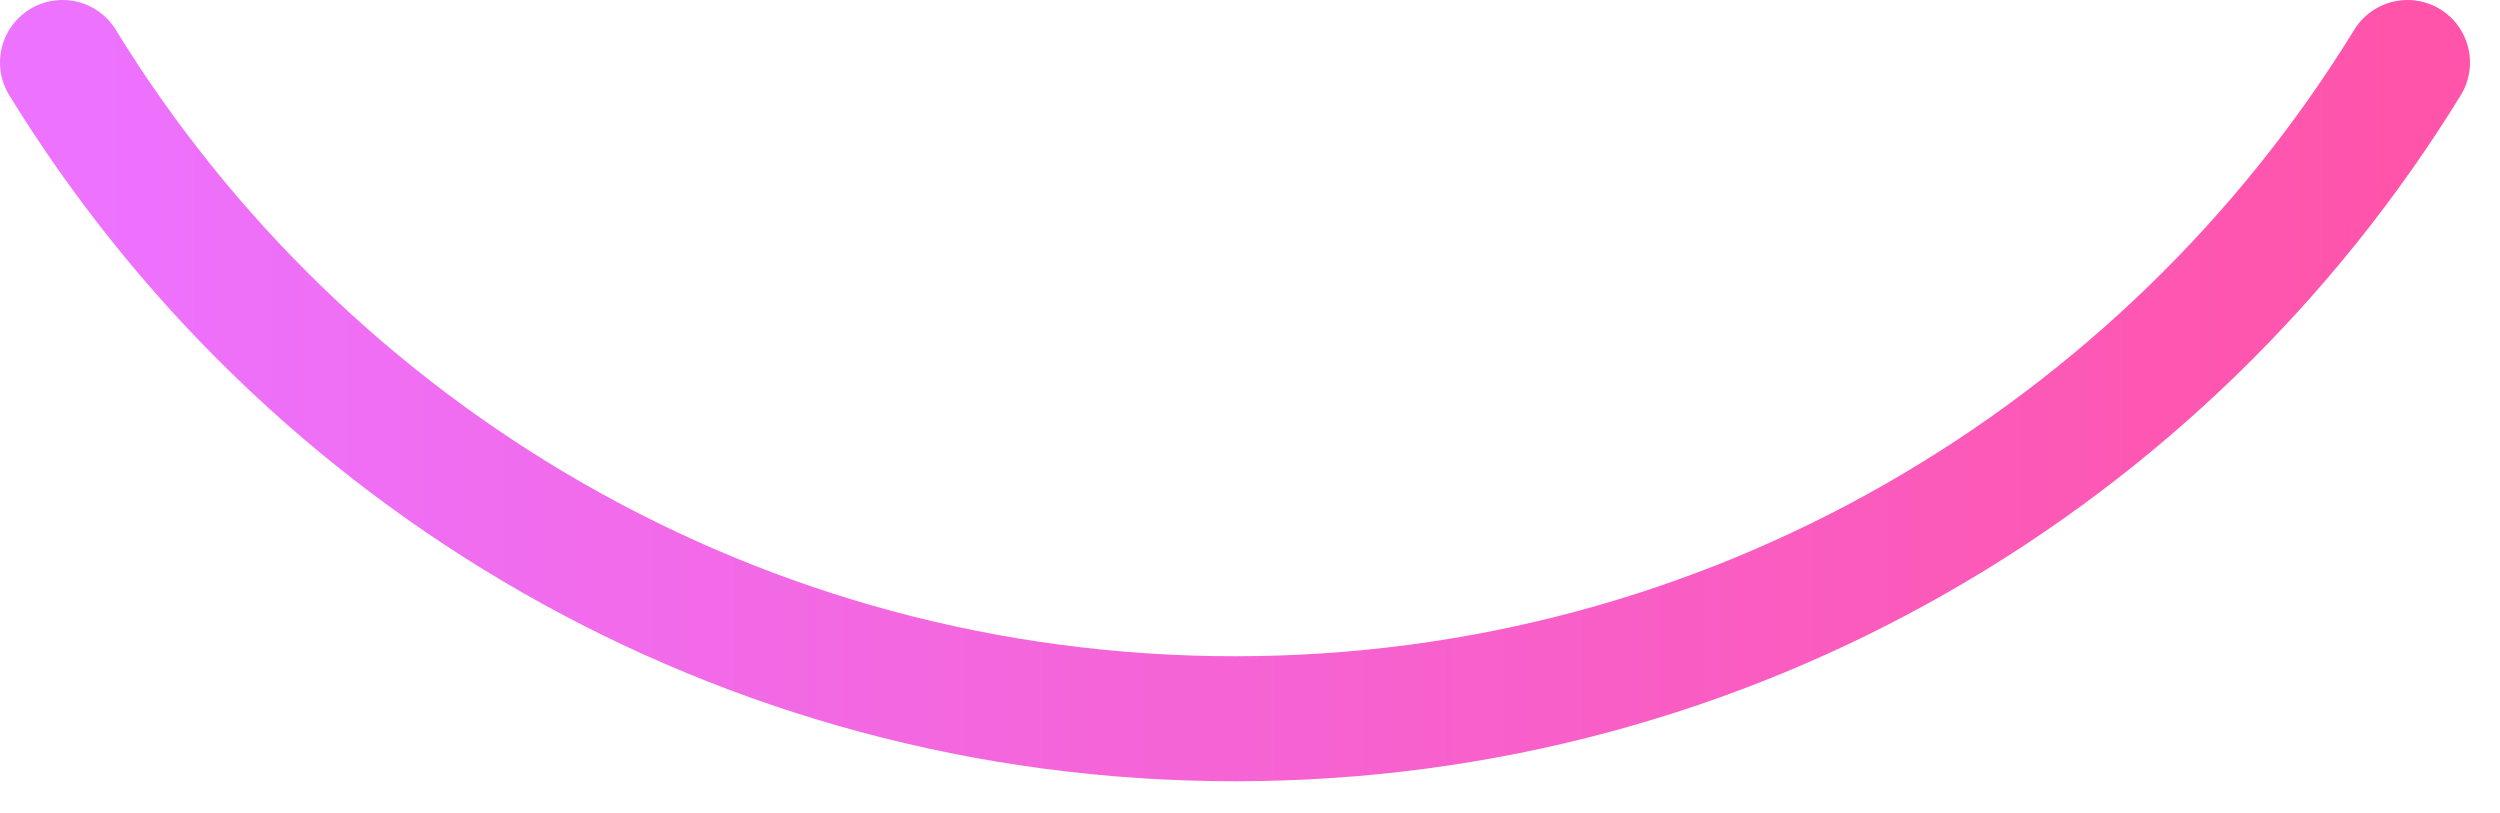
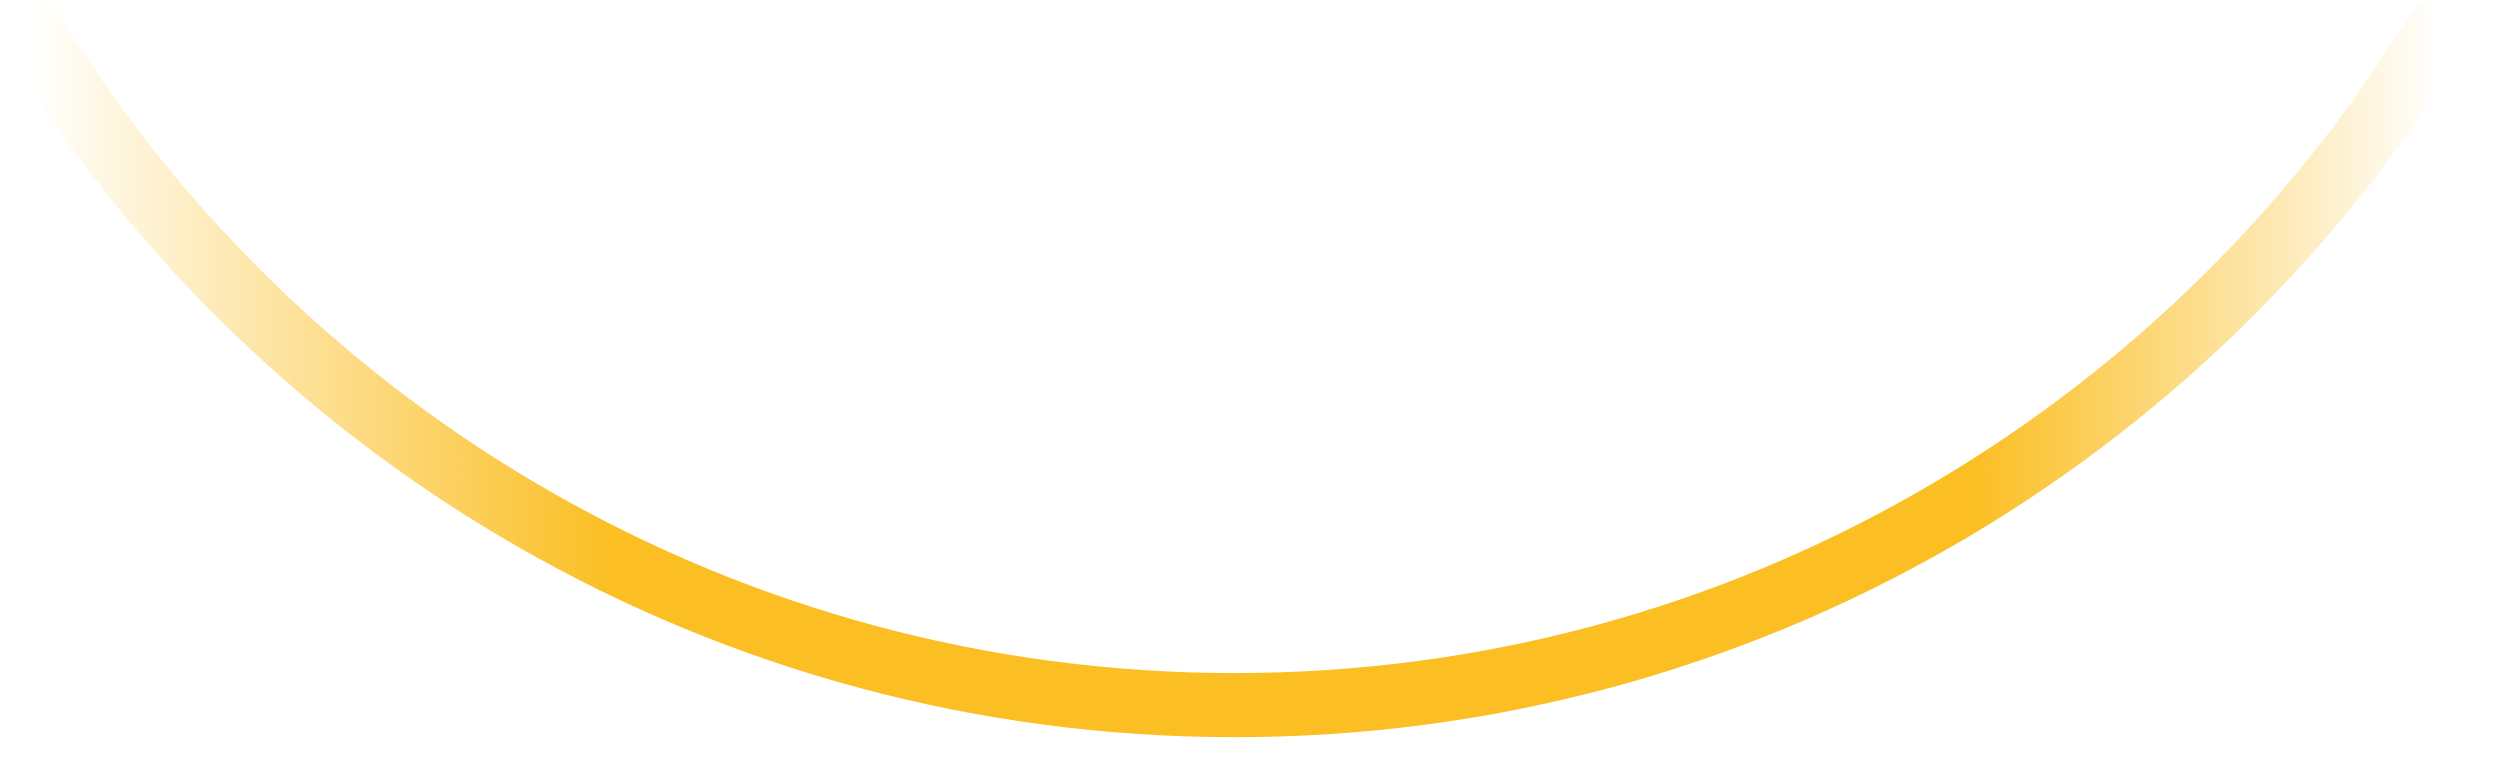
- <svg xmlns="http://www.w3.org/2000/svg" width="40" height="13" viewBox="0 0 40 13" fill="none">
-   <path d="M1 1C4.87 7.3 11.82 11.5 19.76 11.5C27.69 11.5 34.65 7.3 38.52 1" stroke="url(#favorite-line-gradient)" stroke-opacity="0.8" stroke-width="2" stroke-linecap="round" stroke-linejoin="round" />
+ <svg xmlns="http://www.w3.org/2000/svg" width="39" height="12" viewBox="0 0 39 12" fill="none">
+   <path d="M0.5 0.5C4.37 6.799 11.324 11 19.259 11C27.194 11 34.147 6.799 38.017 0.5" stroke="url(#favorite-line-gradient)" stroke-linecap="round" stroke-linejoin="round" />
  <defs>
-     <linearGradient id="favorite-line-gradient" x1="1" y1="6.25" x2="38.52" y2="6.25" gradientUnits="userSpaceOnUse">
-       <stop stop-color="#E84FFF" />
-       <stop offset="1" stop-color="#FF2994" />
+     <linearGradient id="favorite-line-gradient" x1="0.5" y1="5.75" x2="38.017" y2="5.75" gradientUnits="userSpaceOnUse">
+       <stop stop-color="#FBBF24" stop-opacity="0" />
+       <stop offset="0.24" stop-color="#FBBF24" />
+       <stop offset="0.808" stop-color="#FBBF24" />
+       <stop offset="1" stop-color="#FBBF24" stop-opacity="0" />
    </linearGradient>
  </defs>
</svg>
